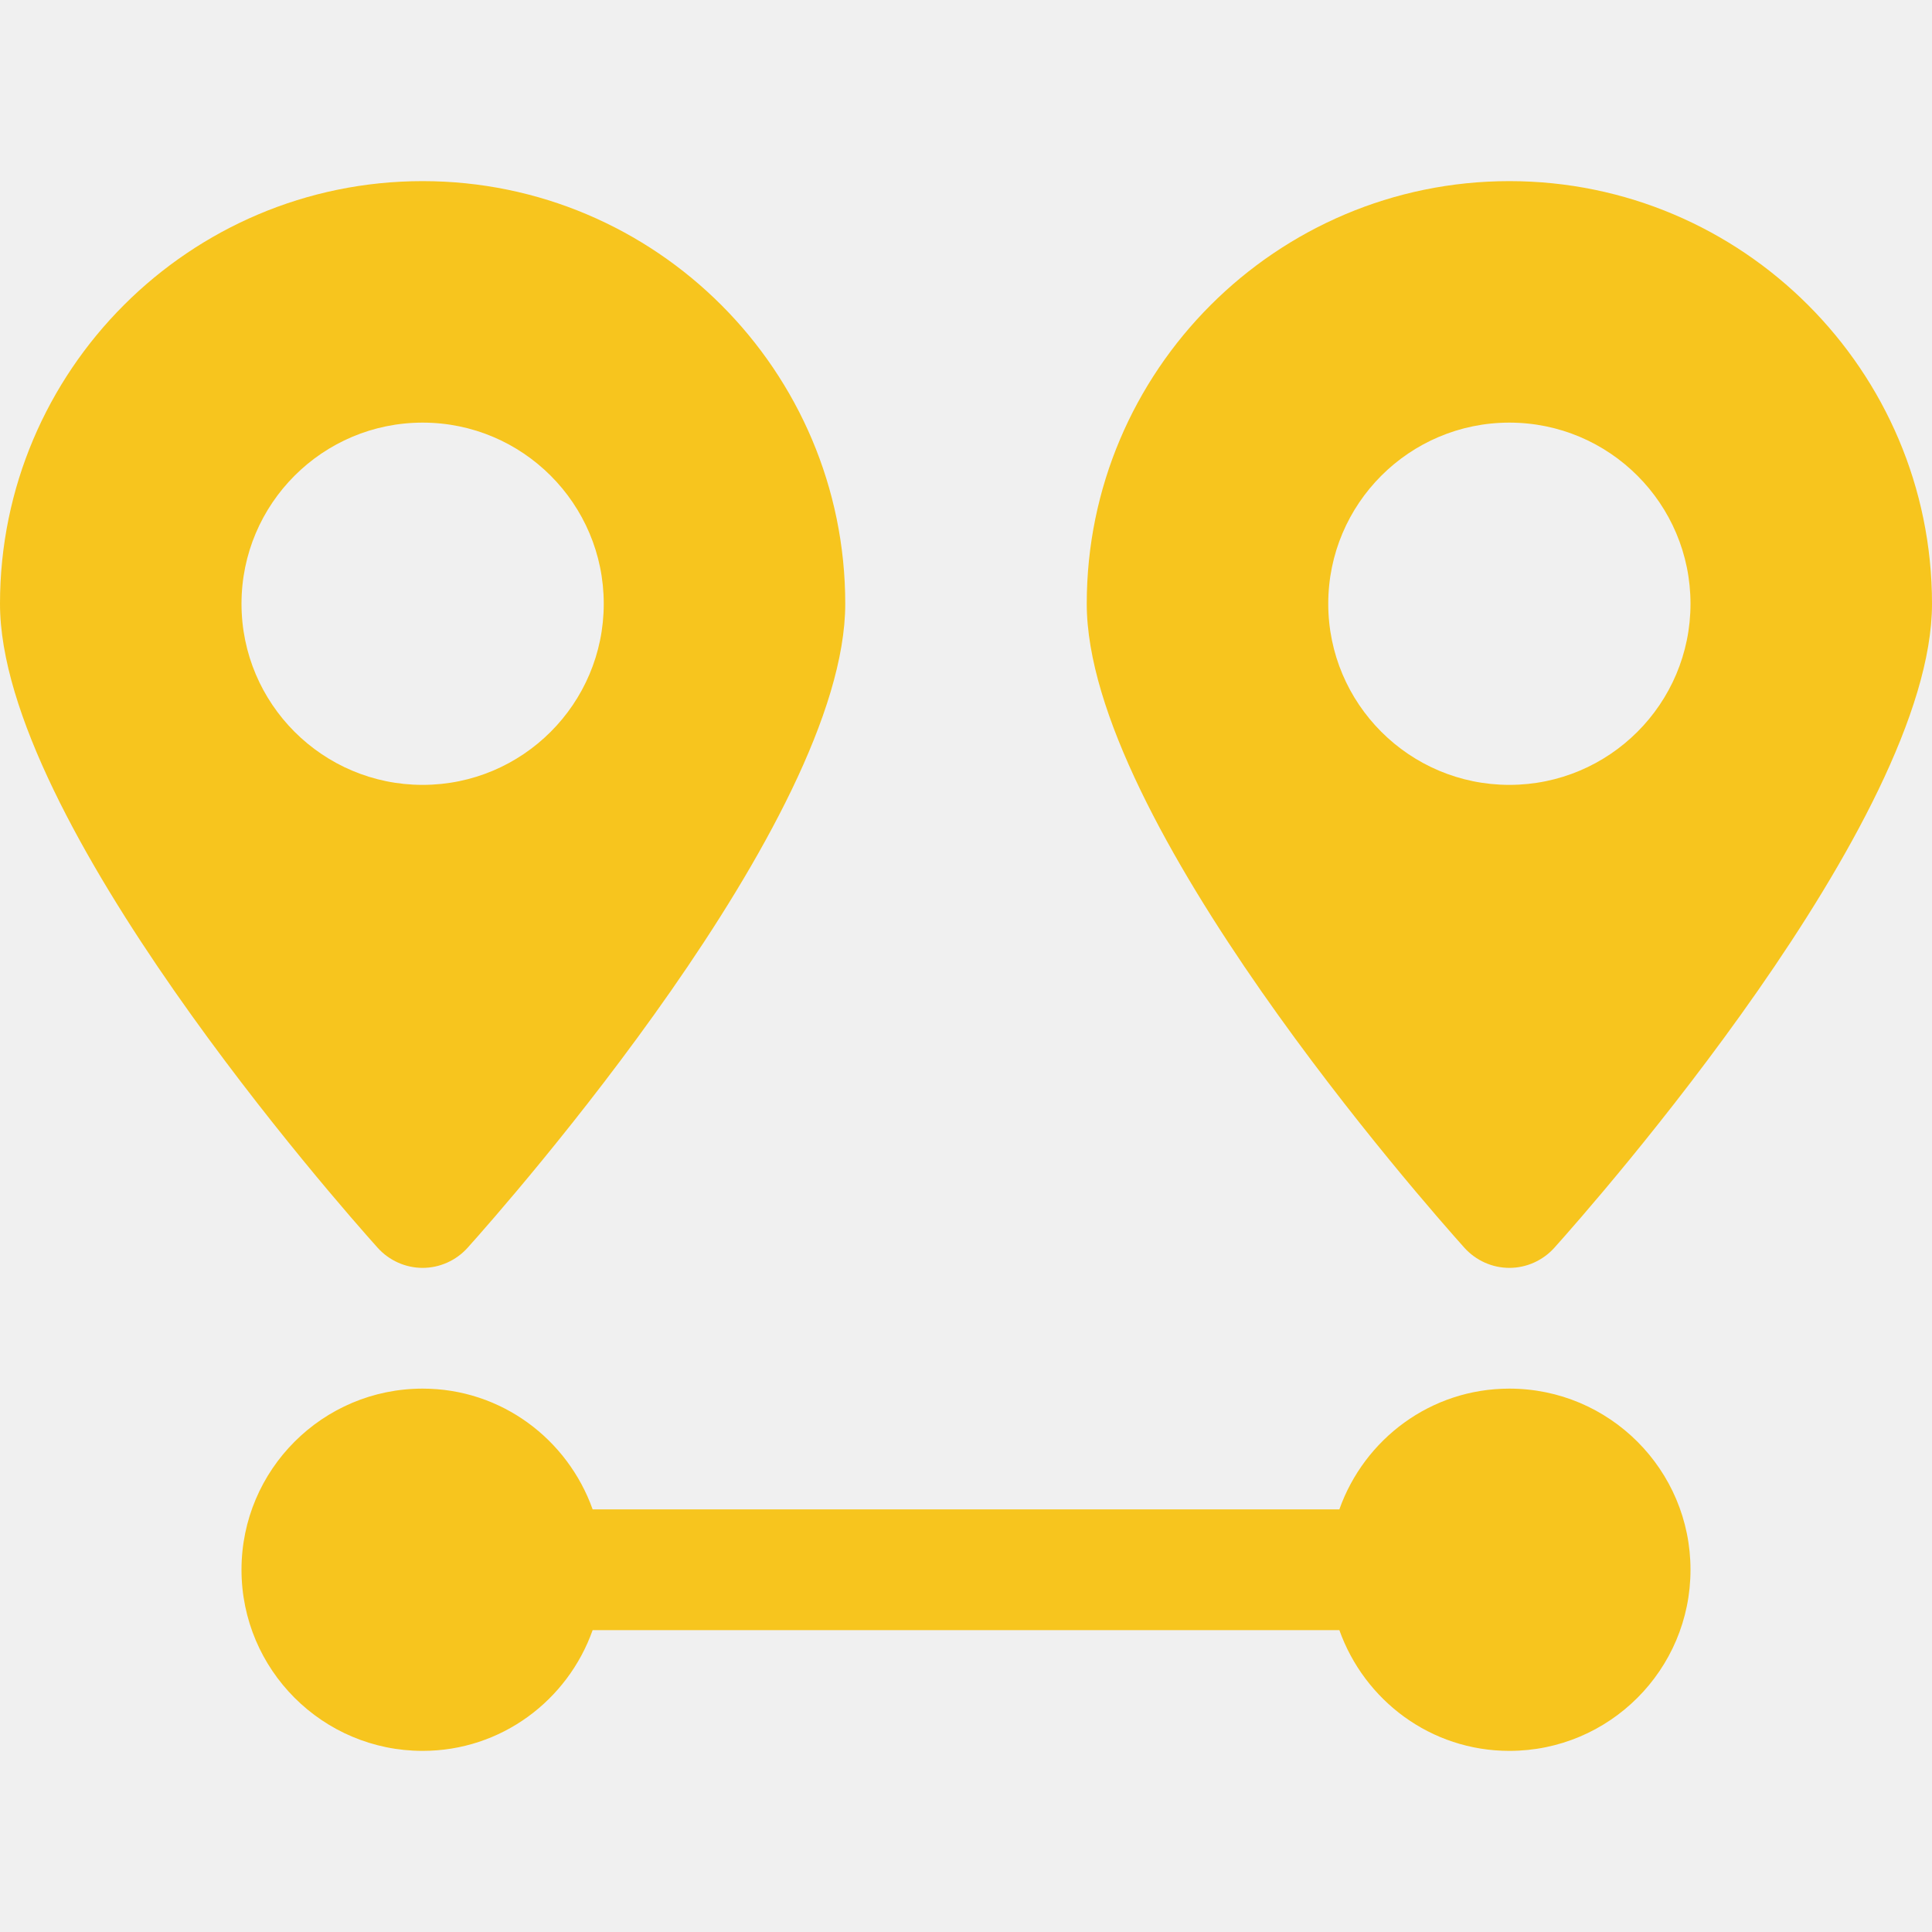
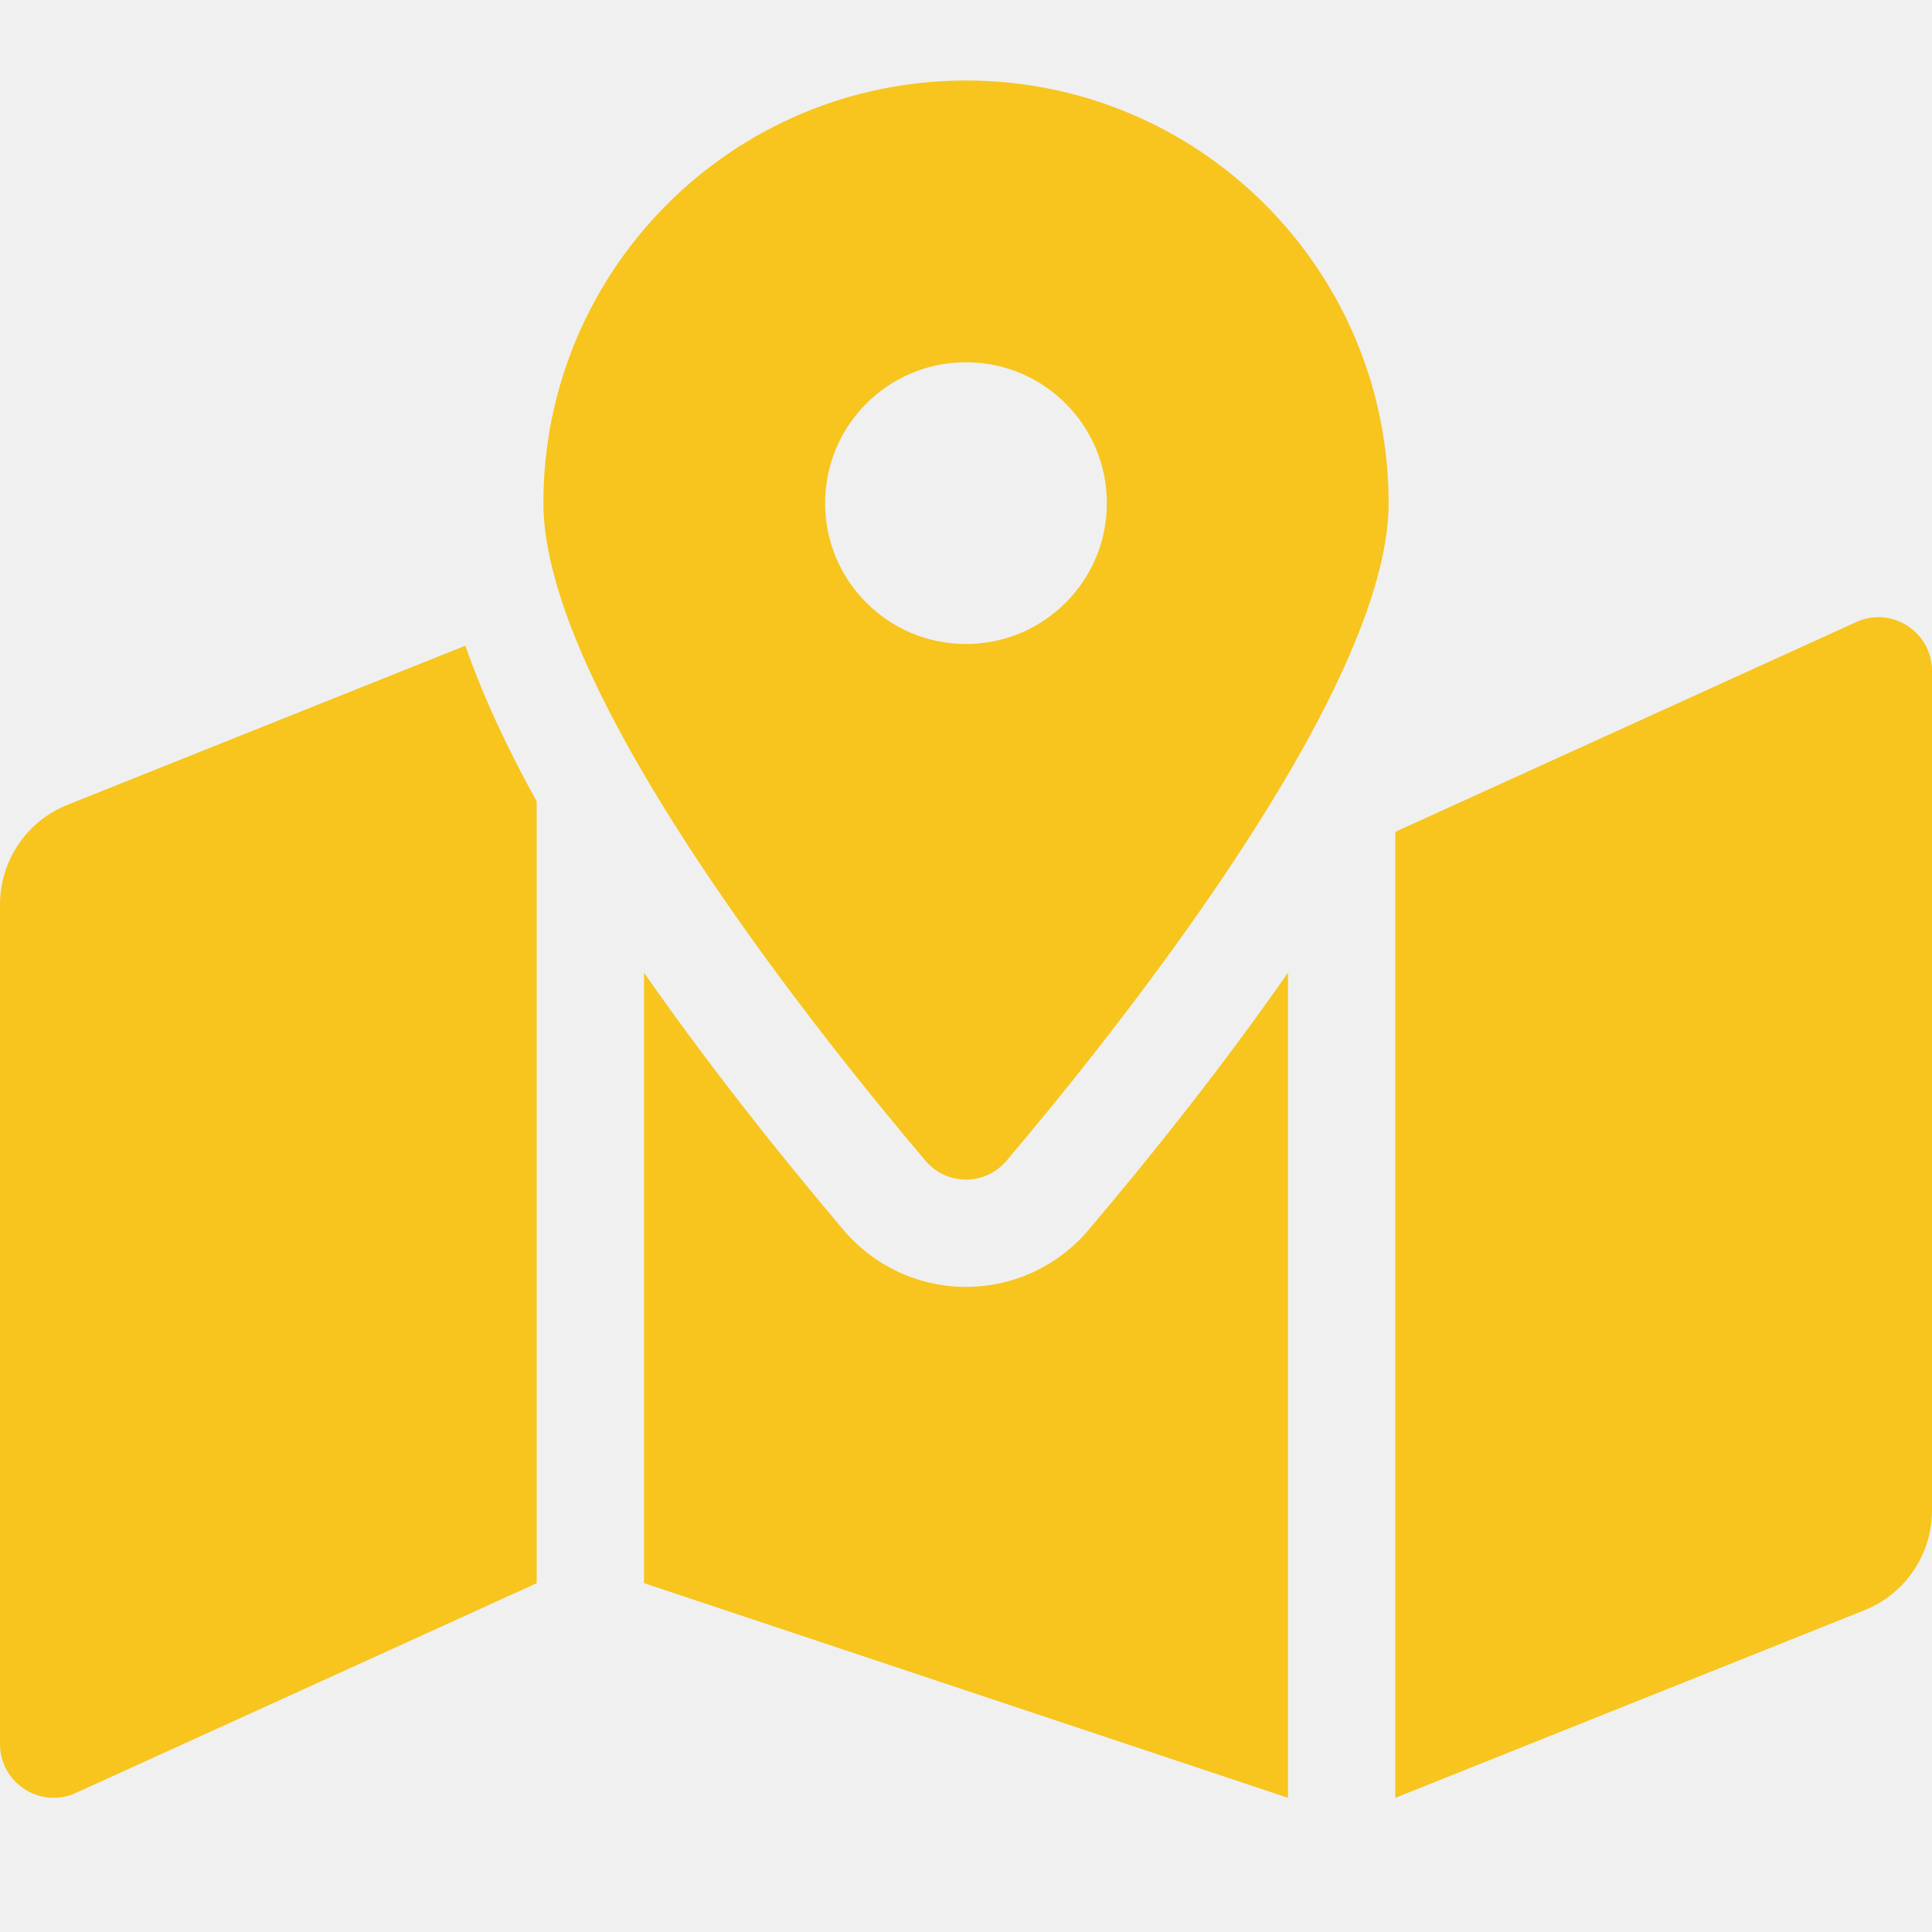
- <svg xmlns="http://www.w3.org/2000/svg" width="24px" height="24px" fill="#F7C51E" version="1.1" id="Capa_1" x="0px" y="0px" viewBox="0 0 512 512" style="enable-background:new 0 0 512 512;" xml:space="preserve">
-   <g>
-     <g>
-       <path d="M400,368c-20.864,0-38.464,13.408-45.056,32H157.056c-6.624-18.592-24.192-32-45.056-32c-26.496,0-48,21.504-48,48    c0,26.496,21.504,48,48,48c20.864,0,38.464-13.408,45.056-32h197.888c6.624,18.592,24.192,32,45.056,32c26.496,0,48-21.504,48-48    C448,389.504,426.496,368,400,368z" />
-     </g>
-   </g>
-   <g>
-     <g>
-       <path d="M112,48C50.24,48,0,98.24,0,160c0,57.472,89.856,159.264,100.096,170.688c3.04,3.36,7.36,5.312,11.904,5.312    s8.864-1.952,11.904-5.312C134.144,319.264,224,217.472,224,160C224,98.24,173.76,48,112,48z M112,208c-26.496,0-48-21.504-48-48    c0-26.496,21.504-48,48-48c26.496,0,48,21.504,48,48C160,186.496,138.496,208,112,208z" />
-     </g>
-   </g>
-   <g>
-     <g>
-       <path d="M400,48c-61.76,0-112,50.24-112,112c0,57.472,89.856,159.264,100.096,170.688c3.04,3.36,7.36,5.312,11.904,5.312    s8.864-1.952,11.904-5.312C422.144,319.264,512,217.472,512,160C512,98.24,461.76,48,400,48z M400,208c-26.496,0-48-21.504-48-48    c0-26.496,21.504-48,48-48c26.496,0,48,21.504,48,48C448,186.496,426.496,208,400,208z" />
+ <svg xmlns="http://www.w3.org/2000/svg" xmlns:xlink="http://www.w3.org/1999/xlink" width="24px" height="24px" viewBox="0 0 24 24" version="1.1">
+   <defs>
+     <path d="M12,1 C9.1,1 6.75,3.35 6.75,6.25 C6.75,8.594 10.181,12.867 11.496,14.418 C11.762,14.732 12.238,14.732 12.504,14.418 C13.819,12.867 17.25,8.594 17.25,6.25 C17.25,3.35 14.9,1 12,1 Z M12,8 C11.033,8 10.25,7.217 10.25,6.25 C10.25,5.283 11.033,4.5 12,4.5 C12.967,4.5 13.75,5.283 13.75,6.25 C13.75,7.217 12.967,8 12,8 Z M0.838,9.998 C0.332,10.2 0,10.691 0,11.236 L0,21.666 C0,22.137 0.476,22.46 0.914,22.285 L6.667,19.667 L6.667,9.955 C6.298,9.289 5.997,8.641 5.781,8.021 L0.838,9.998 Z M12,15.986 C11.414,15.986 10.859,15.729 10.479,15.28 C9.66,14.313 8.788,13.212 8,12.083 L8,19.666 L16,22.333 L16,12.083 C15.212,13.212 14.341,14.313 13.521,15.28 C13.141,15.729 12.586,15.986 12,15.986 Z M23.086,7.715 L17.333,10.333 L17.333,22.333 L23.162,20.002 C23.668,19.8 24,19.309 24,18.764 L24,8.334 C24,7.862 23.524,7.54 23.086,7.715 Z" id="path-1" />
+   </defs>
+   <g id="02-/-Map" stroke="none" stroke-width="1" fill="none" fill-rule="evenodd">
+     <mask id="mask-2" fill="white">
+       <use xlink:href="#path-1" />
+     </mask>
+     <g id="Shape" fill-rule="nonzero" />
+     <g id="01-/-Accent" mask="url(#mask-2)" fill="#F7C51E">
+       <rect id="Color" x="0" y="0" width="24" height="24" />
    </g>
  </g>
</svg>
